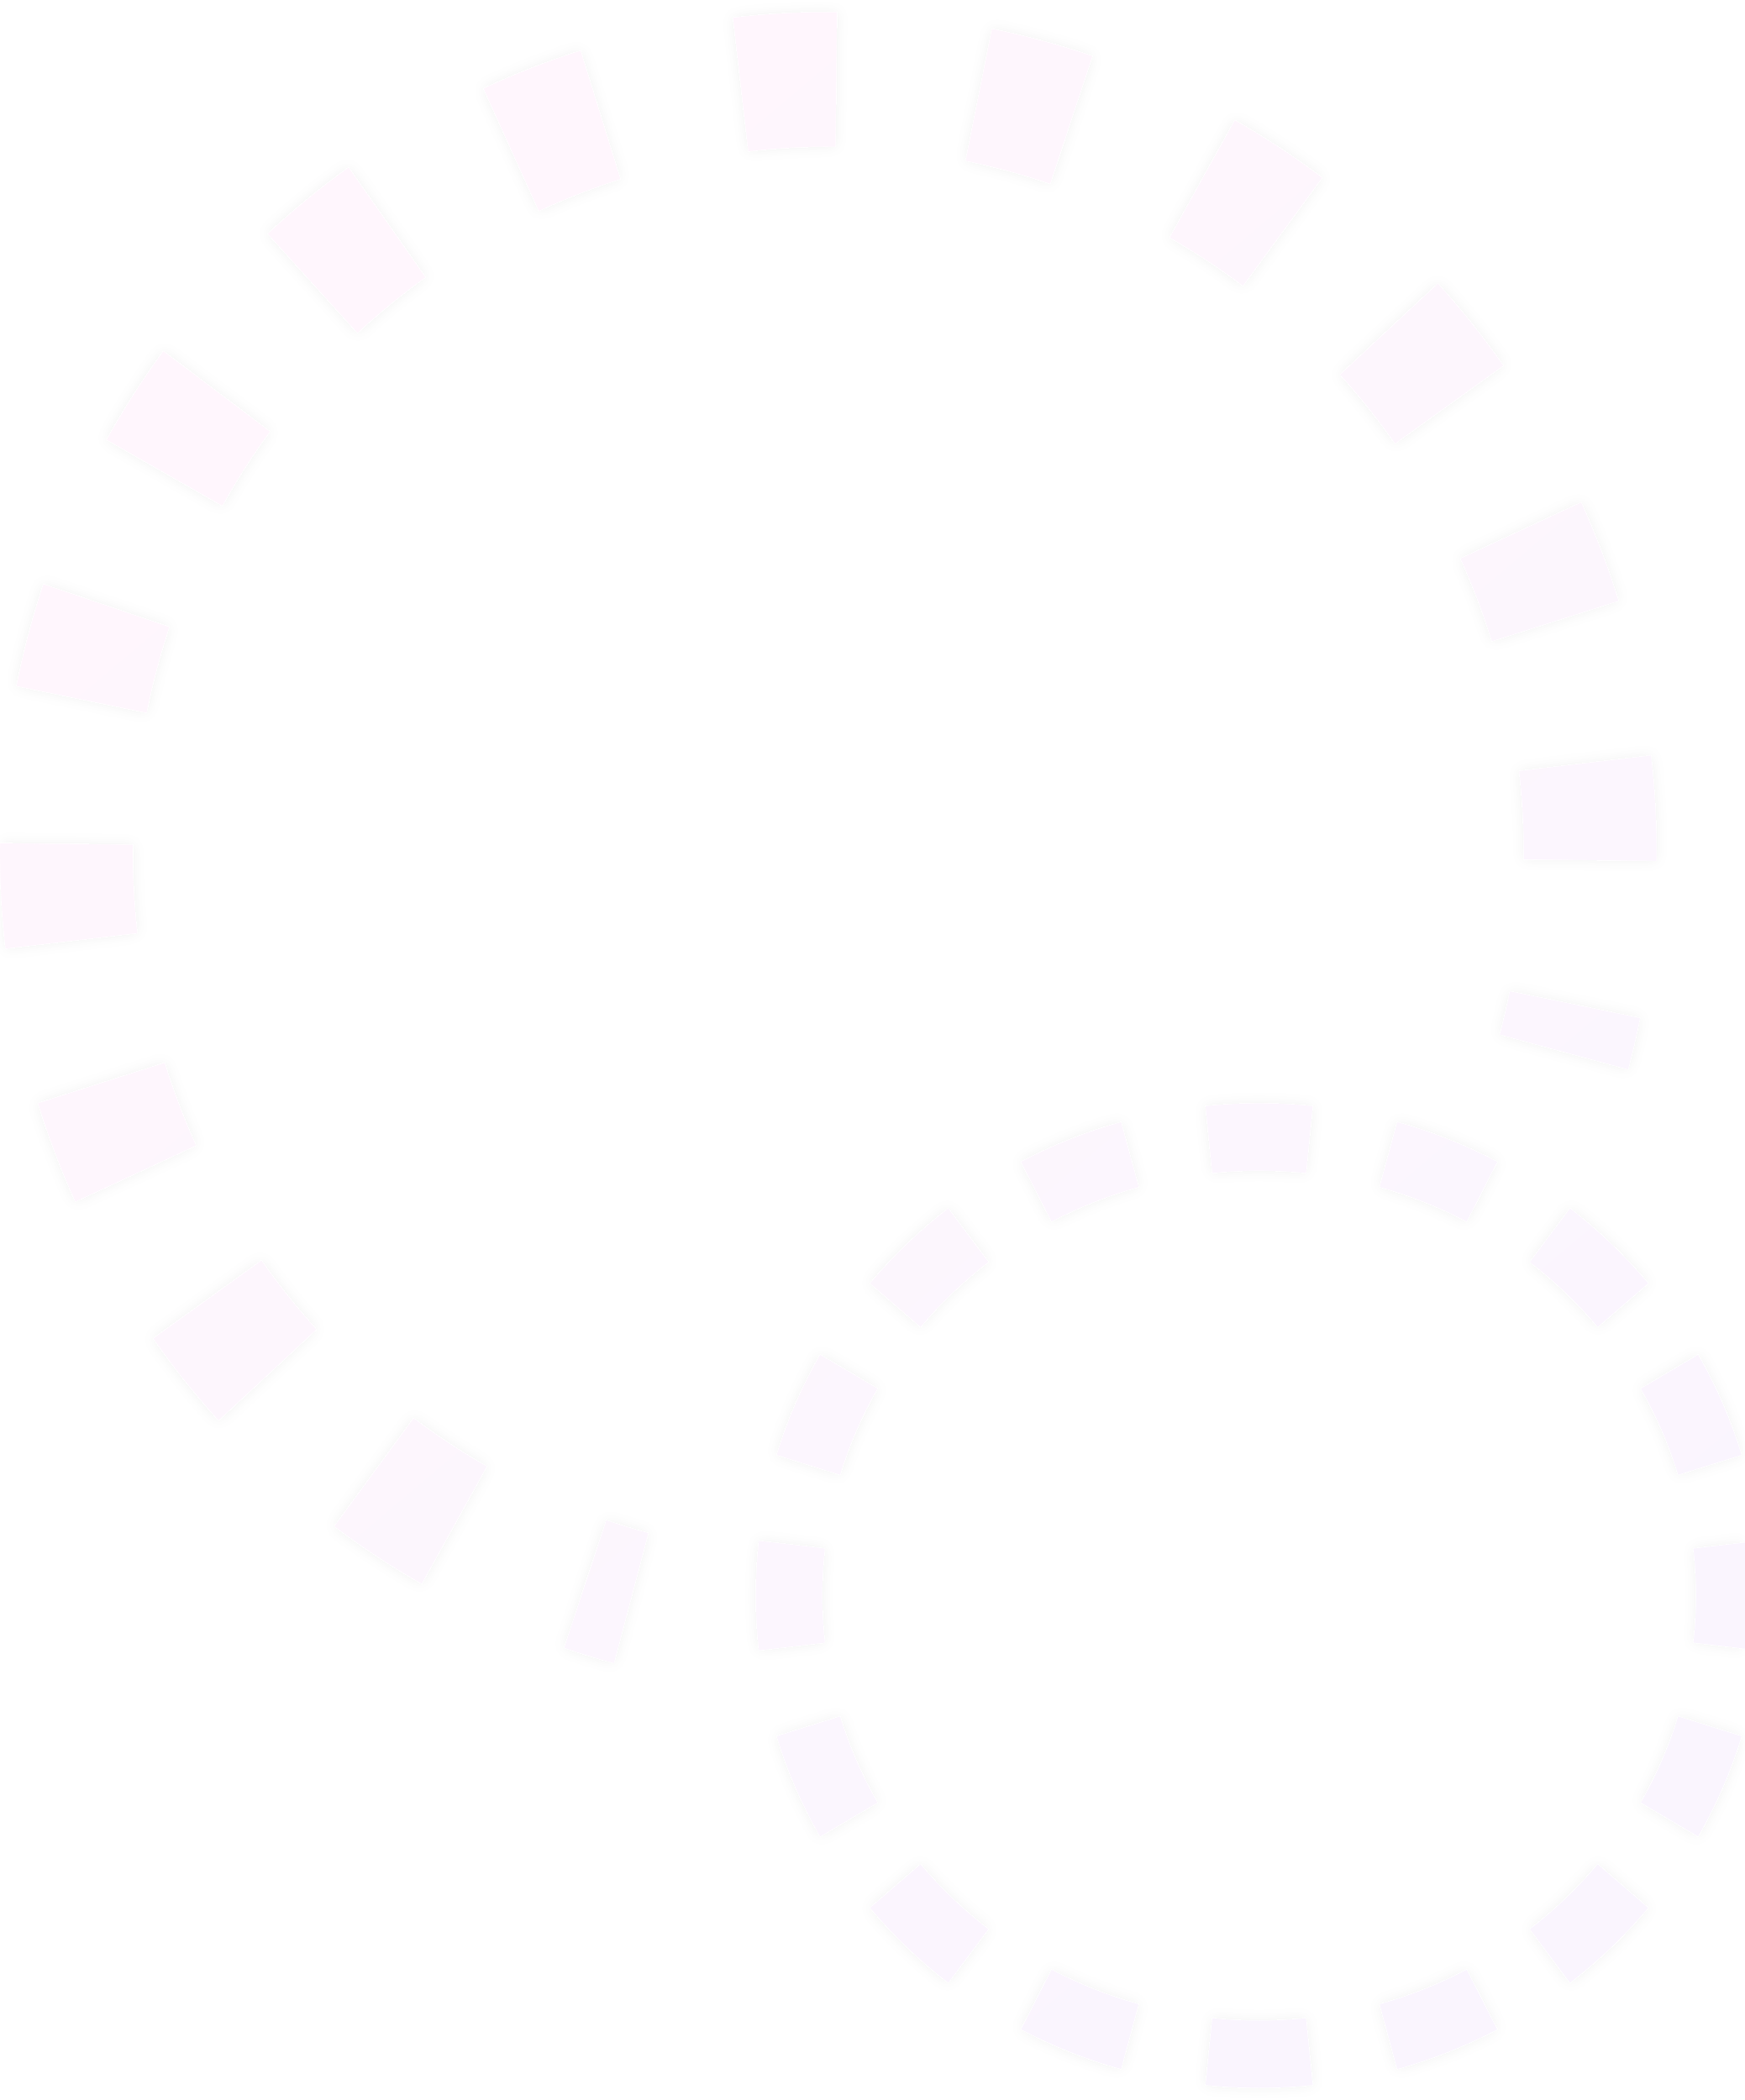
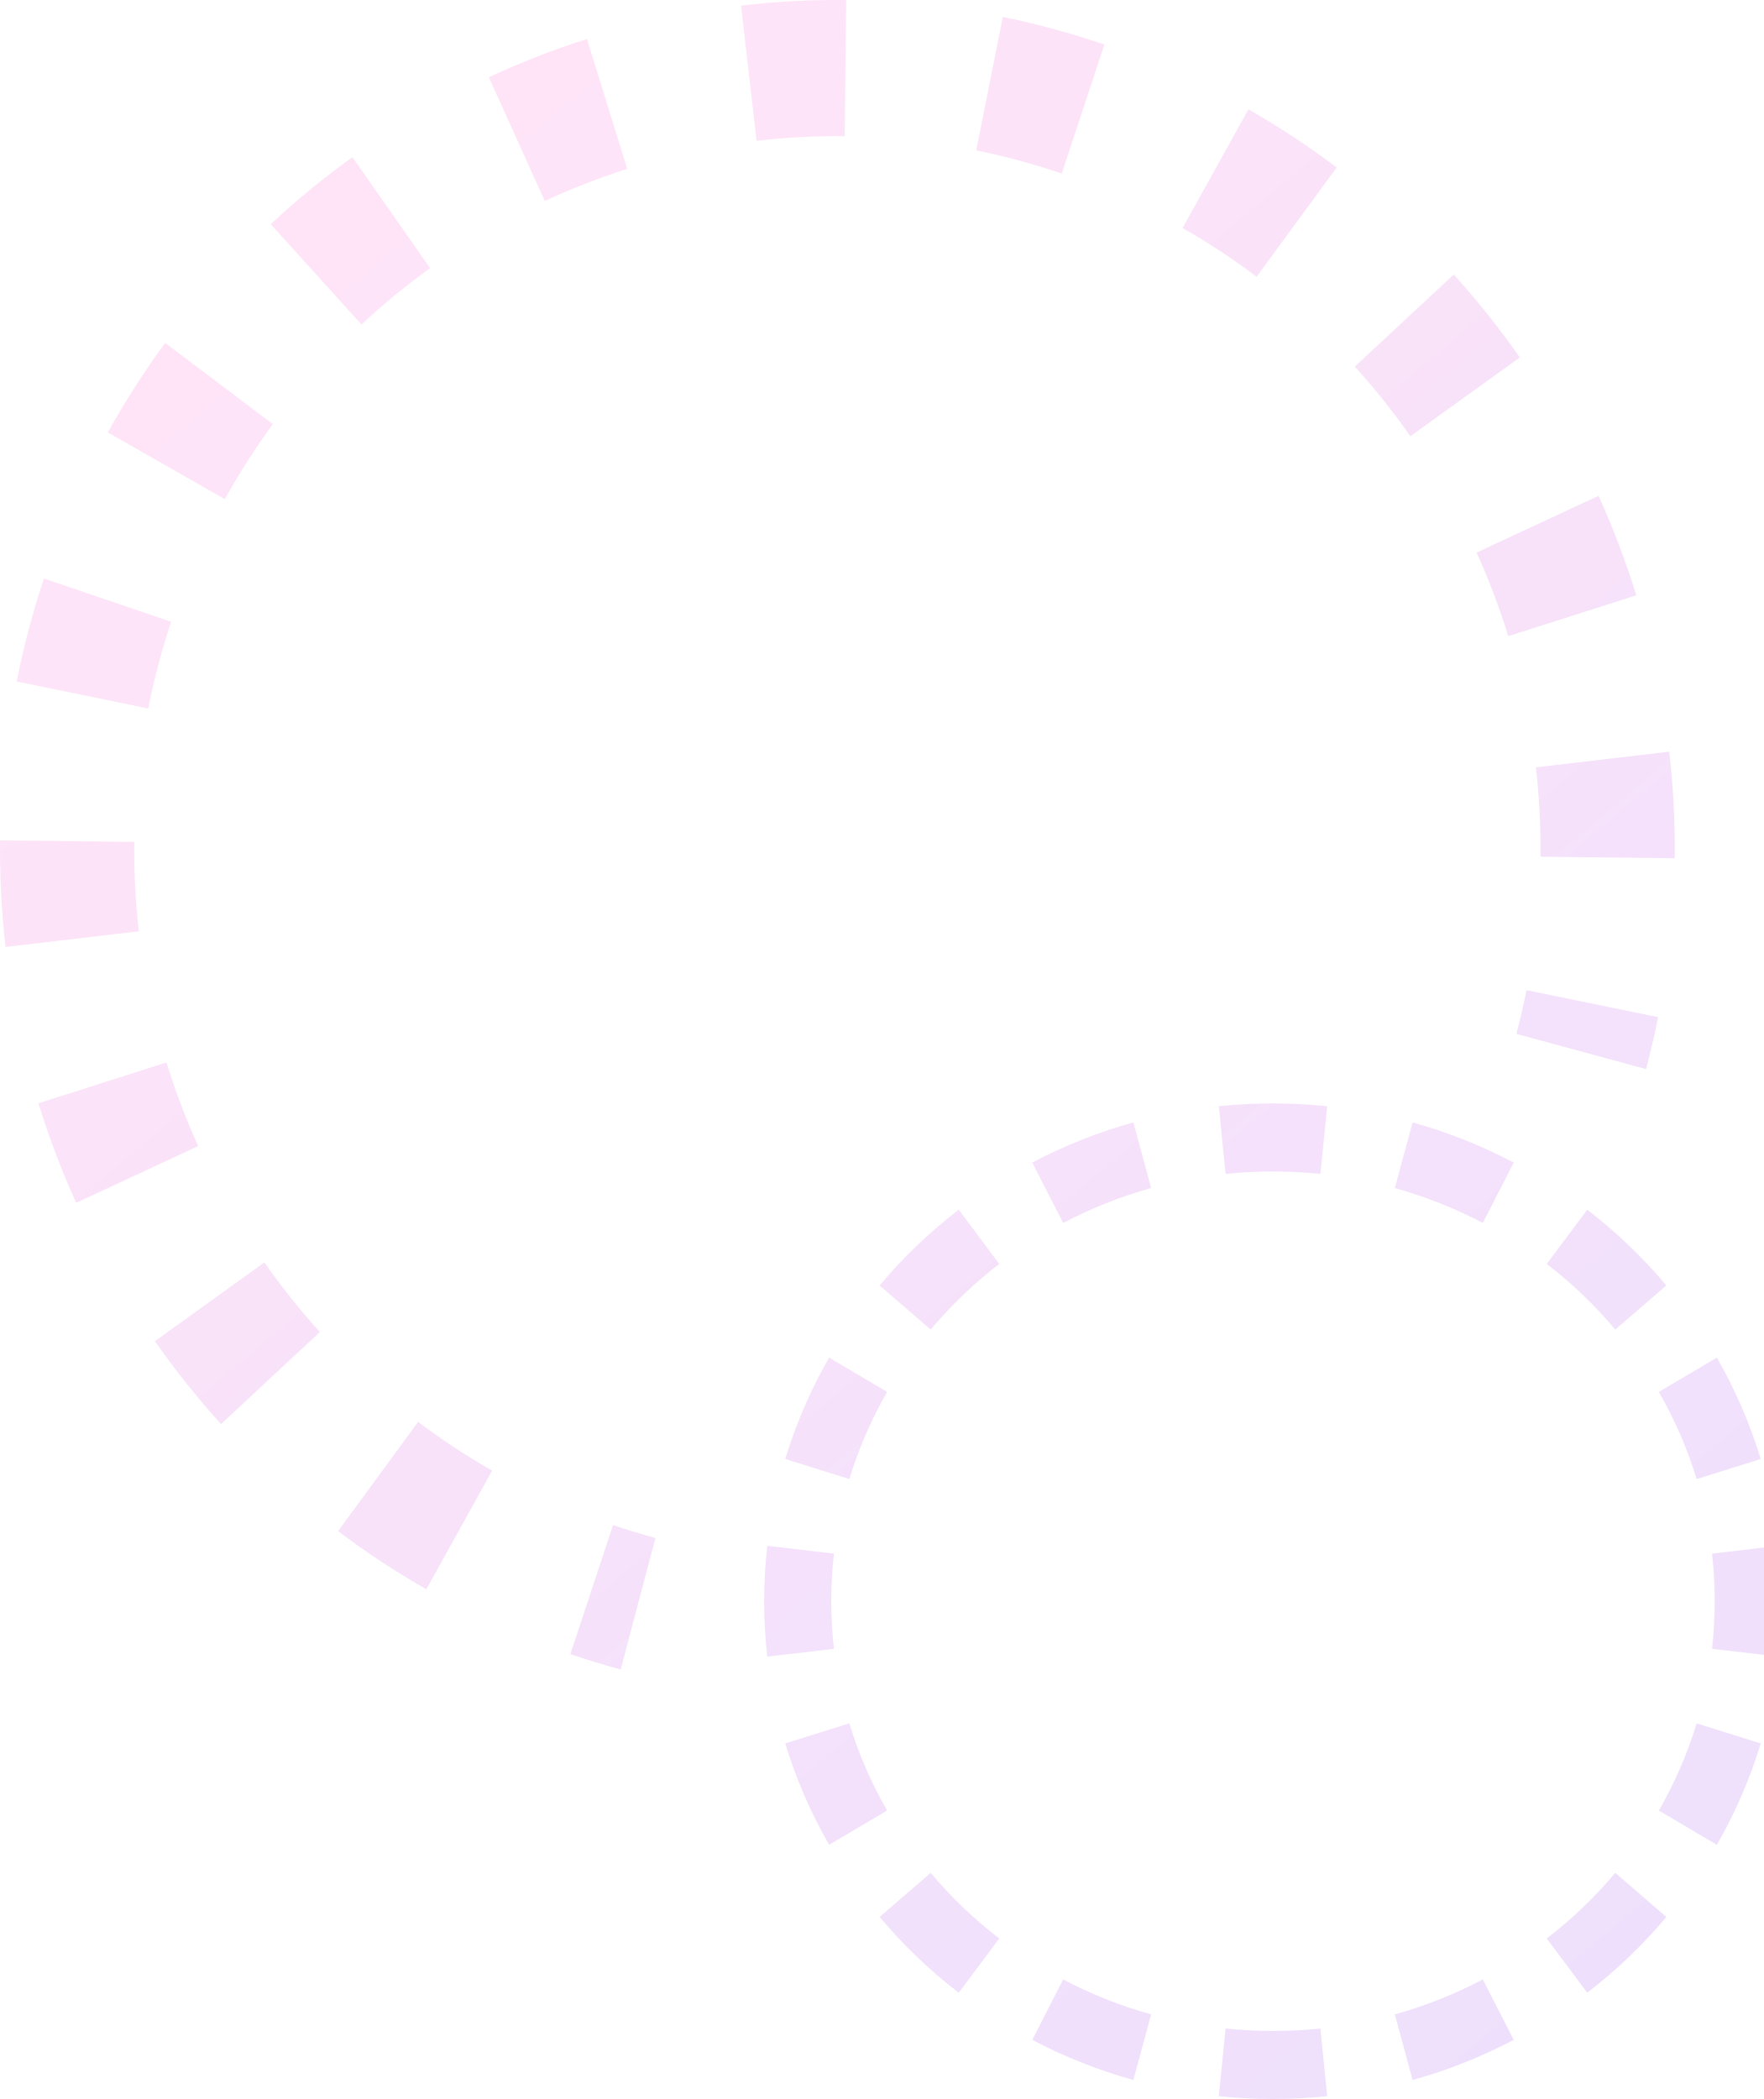
- <svg xmlns="http://www.w3.org/2000/svg" width="1440" height="1734" viewBox="0 0 1440 1734" fill="none">
-   <g opacity="0.05" filter="url(#filter0_d_588_384)">
-     <path d="M797.169 132.764C808.895 135.173 820.628 137.967 832.355 141.154C844.082 144.341 855.621 147.872 866.963 151.732L901.826 46.349C888.34 41.759 874.635 37.566 860.72 33.784C846.806 30.003 832.869 26.684 818.928 23.82L797.169 132.764Z" fill="url(#paint0_linear_588_384)" />
-     <path d="M617.791 125.004C641.511 122.213 665.538 120.919 689.751 121.193L690.975 10.043C662.1 9.716 633.446 11.259 605.161 14.588L617.791 125.004Z" fill="url(#paint1_linear_588_384)" />
-     <path d="M965.694 196.186C986.798 208.227 1006.97 221.533 1026.13 235.979L1091.5 146.761C1068.65 129.534 1044.6 113.666 1019.43 99.306L965.694 196.186Z" fill="url(#paint2_linear_588_384)" />
-     <path d="M444.852 174.129C466.685 163.975 489.164 155.195 512.155 147.863L479.283 41.824C451.908 50.554 425.154 61.005 399.175 73.086L444.852 174.129Z" fill="url(#paint3_linear_588_384)" />
-     <path d="M1106.35 309.347C1122.65 327.355 1137.78 346.359 1151.69 366.225L1241.06 301.882C1224.51 278.246 1206.5 255.627 1187.09 234.184L1106.35 309.347Z" fill="url(#paint4_linear_588_384)" />
-     <path d="M295.139 274.943C312.895 258.415 331.631 243.06 351.218 228.959L287.78 138.317C264.476 155.095 242.175 173.369 221.033 193.05L295.139 274.943Z" fill="url(#paint5_linear_588_384)" />
-     <path d="M1205.75 461.193C1215.76 483.338 1224.41 506.137 1231.64 529.456L1336.19 496.116C1327.58 468.35 1317.28 441.214 1305.37 414.866L1205.75 461.193Z" fill="url(#paint6_linear_588_384)" />
-     <path d="M183.569 417.603C195.441 396.199 208.56 375.741 222.803 356.302L134.839 290C117.854 313.18 102.209 337.577 88.051 363.104L183.569 417.603Z" fill="url(#paint7_linear_588_384)" />
-     <path d="M1254.18 636.598C1256.93 660.657 1258.21 685.026 1257.94 709.583L1367.53 710.825C1367.85 681.539 1366.33 652.476 1363.05 623.788L1254.18 636.598Z" fill="url(#paint8_linear_588_384)" />
-     <path d="M129.311 552.843C132.453 540.949 135.934 529.246 139.74 517.742L35.838 482.382C31.313 496.06 27.178 509.961 23.45 524.074C19.722 538.187 16.45 552.321 13.626 566.462L121.039 588.531C123.414 576.638 126.168 564.738 129.311 552.843Z" fill="url(#paint9_linear_588_384)" />
-     <path d="M1246.53 818.533C1244.15 830.426 1241.4 842.326 1238.26 854.221L1344.12 882.99C1347.85 868.878 1351.12 854.743 1353.94 840.602L1246.53 818.533Z" fill="url(#paint10_linear_588_384)" />
-     <path d="M113.388 770.466C110.636 746.408 109.36 722.038 109.63 697.481L0.042 696.239C-0.28 725.525 1.242 754.588 4.523 783.276L113.388 770.466Z" fill="url(#paint11_linear_588_384)" />
-     <path d="M161.822 945.871C151.811 923.726 143.154 900.927 135.925 877.608L31.377 910.948C39.984 938.714 50.288 965.85 62.199 992.198L161.822 945.871Z" fill="url(#paint12_linear_588_384)" />
-     <path d="M261.219 1097.72C244.923 1079.71 229.785 1060.71 215.881 1040.84L126.513 1105.18C143.055 1128.82 161.073 1151.44 180.477 1172.88L261.219 1097.72Z" fill="url(#paint13_linear_588_384)" />
-     <path d="M401.874 1210.88C380.771 1198.84 360.601 1185.53 341.434 1171.08L276.064 1260.3C298.919 1277.53 322.973 1293.4 348.141 1307.76L401.874 1210.88Z" fill="url(#paint14_linear_588_384)" />
-     <path d="M535.213 1265.91C523.486 1262.72 511.948 1259.19 500.606 1255.33L465.743 1360.72C479.229 1365.3 492.934 1369.5 506.848 1373.28L535.213 1265.91Z" fill="url(#paint15_linear_588_384)" />
-     <path d="M1039.49 911.04C1024.55 911.04 1009.78 911.812 995.231 913.321L1000.8 968.612C1013.51 967.295 1026.41 966.618 1039.49 966.618C1052.58 966.618 1065.48 967.295 1078.19 968.612L1083.76 913.321C1069.21 911.812 1054.44 911.04 1039.49 911.04Z" fill="url(#paint16_linear_588_384)" />
-     <path d="M1236.07 959.321C1210.08 945.643 1182.43 934.594 1153.5 926.536L1138.99 980.131C1164.18 987.147 1188.24 996.762 1210.84 1008.65L1236.07 959.321Z" fill="url(#paint17_linear_588_384)" />
-     <path d="M925.491 926.536C896.562 934.594 868.912 945.643 842.919 959.321L868.154 1008.65C890.754 996.762 914.811 987.147 940.003 980.131L925.491 926.536Z" fill="url(#paint18_linear_588_384)" />
-     <path d="M1360.73 1059.68C1341.54 1036.83 1319.87 1016.08 1296.13 997.817L1263.02 1042.1C1283.63 1057.96 1302.41 1075.94 1319.01 1095.71L1360.73 1059.68Z" fill="url(#paint19_linear_588_384)" />
-     <path d="M782.857 997.818C759.116 1016.08 737.447 1036.83 718.264 1059.68L759.984 1095.71C776.579 1075.94 795.358 1057.96 815.97 1042.1L782.857 997.818Z" fill="url(#paint20_linear_588_384)" />
-     <path d="M1437.79 1201.39C1428.93 1172.28 1416.84 1144.56 1401.94 1118.61L1354.59 1146.6C1367.44 1168.95 1377.83 1192.79 1385.43 1217.78L1437.79 1201.39Z" fill="url(#paint21_linear_588_384)" />
-     <path d="M677.051 1118.61C662.146 1144.56 650.055 1172.28 641.2 1201.39L693.562 1217.78C701.162 1192.79 711.553 1168.95 724.396 1146.6L677.051 1118.61Z" fill="url(#paint22_linear_588_384)" />
-     <path d="M1455 1317.52C1455 1302.24 1454.14 1287.15 1452.45 1272.29L1398.02 1278.64C1399.46 1291.39 1400.2 1304.37 1400.2 1317.52C1400.2 1330.67 1399.46 1343.65 1398.02 1356.4L1452.45 1362.75C1454.14 1347.89 1455 1332.8 1455 1317.52Z" fill="url(#paint23_linear_588_384)" />
-     <path d="M626.535 1272.29C624.852 1287.15 623.99 1302.24 623.99 1317.52C623.99 1332.8 624.852 1347.89 626.535 1362.75L680.974 1356.4C679.53 1343.65 678.787 1330.67 678.787 1317.52C678.787 1304.37 679.53 1291.39 680.974 1278.64L626.535 1272.29Z" fill="url(#paint24_linear_588_384)" />
-     <path d="M1401.94 1516.43C1416.84 1490.48 1428.93 1462.76 1437.79 1433.65L1385.43 1417.26C1377.83 1442.25 1367.44 1466.09 1354.59 1488.44L1401.94 1516.43Z" fill="url(#paint25_linear_588_384)" />
-     <path d="M641.2 1433.65C650.055 1462.76 662.146 1490.48 677.051 1516.43L724.396 1488.44C711.553 1466.09 701.162 1442.25 693.562 1417.26L641.2 1433.65Z" fill="url(#paint26_linear_588_384)" />
-     <path d="M1296.13 1637.22C1319.87 1618.96 1341.54 1598.21 1360.73 1575.36L1319.01 1539.33C1302.41 1559.1 1283.63 1577.08 1263.02 1592.94L1296.13 1637.22Z" fill="url(#paint27_linear_588_384)" />
-     <path d="M718.264 1575.36C737.447 1598.21 759.116 1618.96 782.857 1637.22L815.97 1592.94C795.358 1577.08 776.579 1559.1 759.984 1539.33L718.264 1575.36Z" fill="url(#paint28_linear_588_384)" />
-     <path d="M842.919 1675.72C868.912 1689.4 896.562 1700.45 925.492 1708.5L940.003 1654.91C914.811 1647.89 890.754 1638.28 868.154 1626.38L842.919 1675.72Z" fill="url(#paint29_linear_588_384)" />
-     <path d="M1153.5 1708.5C1182.43 1700.45 1210.08 1689.4 1236.07 1675.72L1210.84 1626.38C1188.24 1638.28 1164.18 1647.89 1138.99 1654.91L1153.5 1708.5Z" fill="url(#paint30_linear_588_384)" />
-     <path d="M995.231 1721.72C1009.78 1723.23 1024.55 1724 1039.49 1724C1054.44 1724 1069.21 1723.23 1083.76 1721.72L1078.19 1666.43C1065.48 1667.75 1052.58 1668.42 1039.49 1668.42C1026.41 1668.42 1013.51 1667.75 1000.8 1666.43L995.231 1721.72Z" fill="url(#paint31_linear_588_384)" />
+ <svg xmlns="http://www.w3.org/2000/svg" width="1440" height="1714" viewBox="0 0 1440 1714" fill="none">
+   <g opacity="0.15">
+     <path d="M797.169 122.764C808.895 125.173 820.628 127.967 832.355 131.154C844.083 134.341 855.621 137.872 866.963 141.732L901.826 36.349C888.34 31.759 874.635 27.566 860.72 23.784C846.806 20.003 832.869 16.684 818.928 13.82L797.169 122.764Z" fill="url(#paint0_linear_744_580)" />
+     <path d="M617.791 115.004C641.511 112.213 665.538 110.919 689.751 111.193L690.975 0.043C662.1 -0.284 633.446 1.259 605.161 4.588L617.791 115.004Z" fill="url(#paint1_linear_744_580)" />
+     <path d="M965.694 186.186C986.798 198.227 1006.97 211.533 1026.13 225.979L1091.5 136.761C1068.65 119.534 1044.6 103.666 1019.43 89.306L965.694 186.186Z" fill="url(#paint2_linear_744_580)" />
+     <path d="M444.852 164.129C466.685 153.975 489.164 145.195 512.155 137.863L479.283 31.824C451.908 40.554 425.154 51.005 399.175 63.086L444.852 164.129Z" fill="url(#paint3_linear_744_580)" />
+     <path d="M1106.35 299.347C1122.65 317.355 1137.78 336.359 1151.69 356.225L1241.06 291.882C1224.51 268.246 1206.5 245.627 1187.09 224.184L1106.35 299.347Z" fill="url(#paint4_linear_744_580)" />
+     <path d="M295.139 264.943C312.895 248.415 331.631 233.06 351.218 218.959L287.78 128.317C264.476 145.095 242.175 163.369 221.033 183.05L295.139 264.943Z" fill="url(#paint5_linear_744_580)" />
+     <path d="M1205.75 451.193C1215.76 473.338 1224.41 496.137 1231.64 519.456L1336.19 486.116C1327.59 458.35 1317.28 431.214 1305.37 404.866L1205.75 451.193Z" fill="url(#paint6_linear_744_580)" />
+     <path d="M183.569 407.603C195.441 386.199 208.56 365.741 222.803 346.302L134.839 280C117.854 303.18 102.209 327.577 88.051 353.104L183.569 407.603Z" fill="url(#paint7_linear_744_580)" />
+     <path d="M1254.18 626.598C1256.93 650.657 1258.21 675.026 1257.94 699.583L1367.53 700.825C1367.85 671.539 1366.33 642.476 1363.05 613.788L1254.18 626.598Z" fill="url(#paint8_linear_744_580)" />
+     <path d="M129.311 542.843C132.453 530.949 135.934 519.246 139.74 507.742L35.838 472.382C31.313 486.06 27.178 499.961 23.45 514.074C19.722 528.187 16.45 542.321 13.626 556.462L121.039 578.531C123.414 566.638 126.168 554.738 129.311 542.843Z" fill="url(#paint9_linear_744_580)" />
+     <path d="M1246.53 808.533C1244.15 820.426 1241.4 832.326 1238.26 844.221L1344.12 872.99C1347.85 858.878 1351.12 844.743 1353.94 830.602L1246.53 808.533Z" fill="url(#paint10_linear_744_580)" />
+     <path d="M113.388 760.466C110.636 736.408 109.36 712.038 109.63 687.481L0.042 686.239C-0.28 715.525 1.242 744.588 4.523 773.276L113.388 760.466Z" fill="url(#paint11_linear_744_580)" />
+     <path d="M161.822 935.871C151.811 913.726 143.154 890.927 135.925 867.608L31.377 900.948C39.984 928.714 50.288 955.85 62.199 982.198L161.822 935.871Z" fill="url(#paint12_linear_744_580)" />
+     <path d="M261.219 1087.72C244.923 1069.71 229.785 1050.71 215.881 1030.84L126.513 1095.18C143.055 1118.82 161.073 1141.44 180.477 1162.88L261.219 1087.72Z" fill="url(#paint13_linear_744_580)" />
+     <path d="M401.874 1200.88C380.771 1188.84 360.601 1175.53 341.434 1161.08L276.064 1250.3C298.919 1267.53 322.973 1283.4 348.141 1297.76L401.874 1200.88Z" fill="url(#paint14_linear_744_580)" />
+     <path d="M535.213 1255.91C523.486 1252.72 511.948 1249.19 500.606 1245.33L465.743 1350.72C479.229 1355.3 492.934 1359.5 506.848 1363.28L535.213 1255.91Z" fill="url(#paint15_linear_744_580)" />
+     <path d="M1039.49 901.04C1024.55 901.04 1009.78 901.812 995.231 903.321L1000.8 958.612C1013.51 957.295 1026.41 956.618 1039.49 956.618C1052.58 956.618 1065.48 957.295 1078.19 958.612L1083.76 903.321C1069.21 901.812 1054.44 901.04 1039.49 901.04Z" fill="url(#paint16_linear_744_580)" />
+     <path d="M1236.07 949.321C1210.08 935.642 1182.43 924.594 1153.5 916.536L1138.99 970.131C1164.18 977.147 1188.24 986.762 1210.84 998.655L1236.07 949.321Z" fill="url(#paint17_linear_744_580)" />
+     <path d="M925.491 916.536C896.562 924.594 868.912 935.643 842.919 949.321L868.154 998.655C890.754 986.762 914.811 977.147 940.003 970.131L925.491 916.536Z" fill="url(#paint18_linear_744_580)" />
+     <path d="M1360.73 1049.68C1341.54 1026.83 1319.87 1006.08 1296.13 987.817L1263.02 1032.1C1283.63 1047.96 1302.41 1065.94 1319.01 1085.71L1360.73 1049.68Z" fill="url(#paint19_linear_744_580)" />
+     <path d="M782.857 987.818C759.116 1006.08 737.447 1026.83 718.264 1049.68L759.984 1085.71C776.579 1065.94 795.358 1047.96 815.97 1032.1L782.857 987.818Z" fill="url(#paint20_linear_744_580)" />
+     <path d="M1437.79 1191.39C1428.93 1162.28 1416.84 1134.56 1401.94 1108.61L1354.59 1136.6C1367.44 1158.95 1377.83 1182.79 1385.43 1207.78L1437.79 1191.39Z" fill="url(#paint21_linear_744_580)" />
+     <path d="M677.051 1108.61C662.146 1134.56 650.055 1162.28 641.2 1191.39L693.562 1207.78C701.162 1182.79 711.553 1158.95 724.396 1136.6L677.051 1108.61Z" fill="url(#paint22_linear_744_580)" />
+     <path d="M1455 1307.52C1455 1292.24 1454.14 1277.15 1452.45 1262.29L1398.02 1268.64C1399.46 1281.39 1400.2 1294.37 1400.2 1307.52C1400.2 1320.67 1399.46 1333.65 1398.02 1346.4L1452.45 1352.75C1454.14 1337.89 1455 1322.8 1455 1307.52Z" fill="url(#paint23_linear_744_580)" />
+     <path d="M626.535 1262.29C624.852 1277.15 623.99 1292.24 623.99 1307.52C623.99 1322.8 624.852 1337.89 626.535 1352.75L680.974 1346.4C679.53 1333.65 678.787 1320.67 678.787 1307.52C678.787 1294.37 679.53 1281.39 680.974 1268.64L626.535 1262.29Z" fill="url(#paint24_linear_744_580)" />
+     <path d="M1401.94 1506.43C1416.84 1480.48 1428.93 1452.76 1437.79 1423.65L1385.43 1407.26C1377.83 1432.25 1367.44 1456.09 1354.59 1478.44L1401.94 1506.43Z" fill="url(#paint25_linear_744_580)" />
+     <path d="M641.2 1423.65C650.055 1452.76 662.146 1480.48 677.051 1506.43L724.396 1478.44C711.553 1456.09 701.162 1432.25 693.562 1407.26L641.2 1423.65Z" fill="url(#paint26_linear_744_580)" />
+     <path d="M1296.13 1627.22C1319.87 1608.96 1341.54 1588.21 1360.73 1565.36L1319.01 1529.33C1302.41 1549.1 1283.63 1567.08 1263.02 1582.94L1296.13 1627.22Z" fill="url(#paint27_linear_744_580)" />
+     <path d="M718.264 1565.36C737.447 1588.21 759.116 1608.96 782.857 1627.22L815.97 1582.94C795.358 1567.08 776.579 1549.1 759.984 1529.33L718.264 1565.36Z" fill="url(#paint28_linear_744_580)" />
+     <path d="M842.919 1665.72C868.912 1679.4 896.562 1690.45 925.492 1698.5L940.003 1644.91C914.811 1637.89 890.754 1628.28 868.154 1616.38L842.919 1665.72Z" fill="url(#paint29_linear_744_580)" />
+     <path d="M1153.5 1698.5C1182.43 1690.45 1210.08 1679.4 1236.07 1665.72L1210.84 1616.38C1188.24 1628.28 1164.18 1637.89 1138.99 1644.91L1153.5 1698.5Z" fill="url(#paint30_linear_744_580)" />
+     <path d="M995.231 1711.72C1009.78 1713.23 1024.55 1714 1039.49 1714C1054.44 1714 1069.21 1713.23 1083.76 1711.72L1078.19 1656.43C1065.48 1657.75 1052.58 1658.42 1039.49 1658.42C1026.41 1658.42 1013.51 1657.75 1000.8 1656.43L995.231 1711.72Z" fill="url(#paint31_linear_744_580)" />
  </g>
  <defs>
-     <filter id="filter0_d_588_384" x="-10" y="0" width="1475" height="1734" filterUnits="userSpaceOnUse" color-interpolation-filters="sRGB">
-       <feFlood flood-opacity="0" result="BackgroundImageFix" />
-       <feColorMatrix in="SourceAlpha" type="matrix" values="0 0 0 0 0 0 0 0 0 0 0 0 0 0 0 0 0 0 127 0" result="hardAlpha" />
-       <feOffset />
-       <feGaussianBlur stdDeviation="5" />
-       <feComposite in2="hardAlpha" operator="out" />
-       <feColorMatrix type="matrix" values="0 0 0 0 0 0 0 0 0 0 0 0 0 0 0 0 0 0 1 0" />
-       <feBlend mode="normal" in2="BackgroundImageFix" result="effect1_dropShadow_588_384" />
-       <feBlend mode="normal" in="SourceGraphic" in2="effect1_dropShadow_588_384" result="shape" />
-     </filter>
-     <linearGradient id="paint0_linear_588_384" x1="1443.23" y1="1529.28" x2="293.462" y2="165.832" gradientUnits="userSpaceOnUse">
+     <linearGradient id="paint0_linear_744_580" x1="1443.23" y1="1519.28" x2="293.462" y2="155.832" gradientUnits="userSpaceOnUse">
      <stop stop-color="#8E2EEF" />
      <stop offset="1" stop-color="#FF4ACC" />
    </linearGradient>
-     <linearGradient id="paint1_linear_588_384" x1="1443.23" y1="1529.28" x2="293.462" y2="165.832" gradientUnits="userSpaceOnUse">
+     <linearGradient id="paint1_linear_744_580" x1="1443.23" y1="1519.28" x2="293.462" y2="155.832" gradientUnits="userSpaceOnUse">
      <stop stop-color="#8E2EEF" />
      <stop offset="1" stop-color="#FF4ACC" />
    </linearGradient>
-     <linearGradient id="paint2_linear_588_384" x1="1443.23" y1="1529.28" x2="293.462" y2="165.832" gradientUnits="userSpaceOnUse">
+     <linearGradient id="paint2_linear_744_580" x1="1443.23" y1="1519.28" x2="293.462" y2="155.832" gradientUnits="userSpaceOnUse">
      <stop stop-color="#8E2EEF" />
      <stop offset="1" stop-color="#FF4ACC" />
    </linearGradient>
-     <linearGradient id="paint3_linear_588_384" x1="1443.23" y1="1529.28" x2="293.462" y2="165.832" gradientUnits="userSpaceOnUse">
+     <linearGradient id="paint3_linear_744_580" x1="1443.23" y1="1519.28" x2="293.462" y2="155.832" gradientUnits="userSpaceOnUse">
      <stop stop-color="#8E2EEF" />
      <stop offset="1" stop-color="#FF4ACC" />
    </linearGradient>
-     <linearGradient id="paint4_linear_588_384" x1="1443.23" y1="1529.28" x2="293.462" y2="165.832" gradientUnits="userSpaceOnUse">
+     <linearGradient id="paint4_linear_744_580" x1="1443.23" y1="1519.28" x2="293.462" y2="155.832" gradientUnits="userSpaceOnUse">
      <stop stop-color="#8E2EEF" />
      <stop offset="1" stop-color="#FF4ACC" />
    </linearGradient>
-     <linearGradient id="paint5_linear_588_384" x1="1443.23" y1="1529.28" x2="293.462" y2="165.832" gradientUnits="userSpaceOnUse">
+     <linearGradient id="paint5_linear_744_580" x1="1443.23" y1="1519.28" x2="293.462" y2="155.832" gradientUnits="userSpaceOnUse">
      <stop stop-color="#8E2EEF" />
      <stop offset="1" stop-color="#FF4ACC" />
    </linearGradient>
-     <linearGradient id="paint6_linear_588_384" x1="1443.23" y1="1529.28" x2="293.462" y2="165.832" gradientUnits="userSpaceOnUse">
+     <linearGradient id="paint6_linear_744_580" x1="1443.23" y1="1519.28" x2="293.462" y2="155.832" gradientUnits="userSpaceOnUse">
      <stop stop-color="#8E2EEF" />
      <stop offset="1" stop-color="#FF4ACC" />
    </linearGradient>
-     <linearGradient id="paint7_linear_588_384" x1="1443.23" y1="1529.28" x2="293.462" y2="165.832" gradientUnits="userSpaceOnUse">
+     <linearGradient id="paint7_linear_744_580" x1="1443.23" y1="1519.28" x2="293.462" y2="155.832" gradientUnits="userSpaceOnUse">
      <stop stop-color="#8E2EEF" />
      <stop offset="1" stop-color="#FF4ACC" />
    </linearGradient>
-     <linearGradient id="paint8_linear_588_384" x1="1443.23" y1="1529.28" x2="293.462" y2="165.832" gradientUnits="userSpaceOnUse">
+     <linearGradient id="paint8_linear_744_580" x1="1443.23" y1="1519.28" x2="293.462" y2="155.832" gradientUnits="userSpaceOnUse">
      <stop stop-color="#8E2EEF" />
      <stop offset="1" stop-color="#FF4ACC" />
    </linearGradient>
-     <linearGradient id="paint9_linear_588_384" x1="1443.23" y1="1529.28" x2="293.462" y2="165.832" gradientUnits="userSpaceOnUse">
+     <linearGradient id="paint9_linear_744_580" x1="1443.23" y1="1519.28" x2="293.462" y2="155.832" gradientUnits="userSpaceOnUse">
      <stop stop-color="#8E2EEF" />
      <stop offset="1" stop-color="#FF4ACC" />
    </linearGradient>
-     <linearGradient id="paint10_linear_588_384" x1="1443.23" y1="1529.28" x2="293.462" y2="165.832" gradientUnits="userSpaceOnUse">
+     <linearGradient id="paint10_linear_744_580" x1="1443.23" y1="1519.28" x2="293.462" y2="155.832" gradientUnits="userSpaceOnUse">
      <stop stop-color="#8E2EEF" />
      <stop offset="1" stop-color="#FF4ACC" />
    </linearGradient>
-     <linearGradient id="paint11_linear_588_384" x1="1443.23" y1="1529.28" x2="293.462" y2="165.832" gradientUnits="userSpaceOnUse">
+     <linearGradient id="paint11_linear_744_580" x1="1443.23" y1="1519.28" x2="293.462" y2="155.832" gradientUnits="userSpaceOnUse">
      <stop stop-color="#8E2EEF" />
      <stop offset="1" stop-color="#FF4ACC" />
    </linearGradient>
-     <linearGradient id="paint12_linear_588_384" x1="1443.23" y1="1529.28" x2="293.462" y2="165.832" gradientUnits="userSpaceOnUse">
+     <linearGradient id="paint12_linear_744_580" x1="1443.23" y1="1519.28" x2="293.462" y2="155.832" gradientUnits="userSpaceOnUse">
      <stop stop-color="#8E2EEF" />
      <stop offset="1" stop-color="#FF4ACC" />
    </linearGradient>
-     <linearGradient id="paint13_linear_588_384" x1="1443.23" y1="1529.28" x2="293.462" y2="165.832" gradientUnits="userSpaceOnUse">
+     <linearGradient id="paint13_linear_744_580" x1="1443.23" y1="1519.28" x2="293.462" y2="155.832" gradientUnits="userSpaceOnUse">
      <stop stop-color="#8E2EEF" />
      <stop offset="1" stop-color="#FF4ACC" />
    </linearGradient>
-     <linearGradient id="paint14_linear_588_384" x1="1443.23" y1="1529.28" x2="293.462" y2="165.832" gradientUnits="userSpaceOnUse">
+     <linearGradient id="paint14_linear_744_580" x1="1443.23" y1="1519.28" x2="293.462" y2="155.832" gradientUnits="userSpaceOnUse">
      <stop stop-color="#8E2EEF" />
      <stop offset="1" stop-color="#FF4ACC" />
    </linearGradient>
-     <linearGradient id="paint15_linear_588_384" x1="1443.23" y1="1529.28" x2="293.462" y2="165.832" gradientUnits="userSpaceOnUse">
+     <linearGradient id="paint15_linear_744_580" x1="1443.23" y1="1519.28" x2="293.462" y2="155.832" gradientUnits="userSpaceOnUse">
      <stop stop-color="#8E2EEF" />
      <stop offset="1" stop-color="#FF4ACC" />
    </linearGradient>
-     <linearGradient id="paint16_linear_588_384" x1="1443.23" y1="1529.28" x2="293.462" y2="165.832" gradientUnits="userSpaceOnUse">
+     <linearGradient id="paint16_linear_744_580" x1="1443.23" y1="1519.28" x2="293.462" y2="155.832" gradientUnits="userSpaceOnUse">
      <stop stop-color="#8E2EEF" />
      <stop offset="1" stop-color="#FF4ACC" />
    </linearGradient>
-     <linearGradient id="paint17_linear_588_384" x1="1443.23" y1="1529.28" x2="293.462" y2="165.832" gradientUnits="userSpaceOnUse">
+     <linearGradient id="paint17_linear_744_580" x1="1443.23" y1="1519.28" x2="293.462" y2="155.832" gradientUnits="userSpaceOnUse">
      <stop stop-color="#8E2EEF" />
      <stop offset="1" stop-color="#FF4ACC" />
    </linearGradient>
-     <linearGradient id="paint18_linear_588_384" x1="1443.23" y1="1529.28" x2="293.462" y2="165.832" gradientUnits="userSpaceOnUse">
+     <linearGradient id="paint18_linear_744_580" x1="1443.23" y1="1519.28" x2="293.462" y2="155.832" gradientUnits="userSpaceOnUse">
      <stop stop-color="#8E2EEF" />
      <stop offset="1" stop-color="#FF4ACC" />
    </linearGradient>
-     <linearGradient id="paint19_linear_588_384" x1="1443.23" y1="1529.28" x2="293.462" y2="165.832" gradientUnits="userSpaceOnUse">
+     <linearGradient id="paint19_linear_744_580" x1="1443.23" y1="1519.28" x2="293.462" y2="155.832" gradientUnits="userSpaceOnUse">
      <stop stop-color="#8E2EEF" />
      <stop offset="1" stop-color="#FF4ACC" />
    </linearGradient>
-     <linearGradient id="paint20_linear_588_384" x1="1443.23" y1="1529.28" x2="293.462" y2="165.832" gradientUnits="userSpaceOnUse">
+     <linearGradient id="paint20_linear_744_580" x1="1443.23" y1="1519.28" x2="293.462" y2="155.832" gradientUnits="userSpaceOnUse">
      <stop stop-color="#8E2EEF" />
      <stop offset="1" stop-color="#FF4ACC" />
    </linearGradient>
-     <linearGradient id="paint21_linear_588_384" x1="1443.23" y1="1529.28" x2="293.462" y2="165.832" gradientUnits="userSpaceOnUse">
+     <linearGradient id="paint21_linear_744_580" x1="1443.23" y1="1519.28" x2="293.462" y2="155.832" gradientUnits="userSpaceOnUse">
      <stop stop-color="#8E2EEF" />
      <stop offset="1" stop-color="#FF4ACC" />
    </linearGradient>
-     <linearGradient id="paint22_linear_588_384" x1="1443.23" y1="1529.28" x2="293.462" y2="165.832" gradientUnits="userSpaceOnUse">
+     <linearGradient id="paint22_linear_744_580" x1="1443.23" y1="1519.28" x2="293.462" y2="155.832" gradientUnits="userSpaceOnUse">
      <stop stop-color="#8E2EEF" />
      <stop offset="1" stop-color="#FF4ACC" />
    </linearGradient>
-     <linearGradient id="paint23_linear_588_384" x1="1443.23" y1="1529.28" x2="293.462" y2="165.832" gradientUnits="userSpaceOnUse">
+     <linearGradient id="paint23_linear_744_580" x1="1443.23" y1="1519.28" x2="293.462" y2="155.832" gradientUnits="userSpaceOnUse">
      <stop stop-color="#8E2EEF" />
      <stop offset="1" stop-color="#FF4ACC" />
    </linearGradient>
-     <linearGradient id="paint24_linear_588_384" x1="1443.23" y1="1529.28" x2="293.462" y2="165.832" gradientUnits="userSpaceOnUse">
+     <linearGradient id="paint24_linear_744_580" x1="1443.23" y1="1519.28" x2="293.462" y2="155.832" gradientUnits="userSpaceOnUse">
      <stop stop-color="#8E2EEF" />
      <stop offset="1" stop-color="#FF4ACC" />
    </linearGradient>
-     <linearGradient id="paint25_linear_588_384" x1="1443.23" y1="1529.28" x2="293.462" y2="165.832" gradientUnits="userSpaceOnUse">
+     <linearGradient id="paint25_linear_744_580" x1="1443.23" y1="1519.28" x2="293.462" y2="155.832" gradientUnits="userSpaceOnUse">
      <stop stop-color="#8E2EEF" />
      <stop offset="1" stop-color="#FF4ACC" />
    </linearGradient>
-     <linearGradient id="paint26_linear_588_384" x1="1443.23" y1="1529.28" x2="293.462" y2="165.832" gradientUnits="userSpaceOnUse">
+     <linearGradient id="paint26_linear_744_580" x1="1443.23" y1="1519.28" x2="293.462" y2="155.832" gradientUnits="userSpaceOnUse">
      <stop stop-color="#8E2EEF" />
      <stop offset="1" stop-color="#FF4ACC" />
    </linearGradient>
-     <linearGradient id="paint27_linear_588_384" x1="1443.23" y1="1529.28" x2="293.462" y2="165.832" gradientUnits="userSpaceOnUse">
+     <linearGradient id="paint27_linear_744_580" x1="1443.23" y1="1519.28" x2="293.462" y2="155.832" gradientUnits="userSpaceOnUse">
      <stop stop-color="#8E2EEF" />
      <stop offset="1" stop-color="#FF4ACC" />
    </linearGradient>
-     <linearGradient id="paint28_linear_588_384" x1="1443.23" y1="1529.28" x2="293.462" y2="165.832" gradientUnits="userSpaceOnUse">
+     <linearGradient id="paint28_linear_744_580" x1="1443.23" y1="1519.28" x2="293.462" y2="155.832" gradientUnits="userSpaceOnUse">
      <stop stop-color="#8E2EEF" />
      <stop offset="1" stop-color="#FF4ACC" />
    </linearGradient>
-     <linearGradient id="paint29_linear_588_384" x1="1443.23" y1="1529.28" x2="293.462" y2="165.832" gradientUnits="userSpaceOnUse">
+     <linearGradient id="paint29_linear_744_580" x1="1443.23" y1="1519.28" x2="293.462" y2="155.832" gradientUnits="userSpaceOnUse">
      <stop stop-color="#8E2EEF" />
      <stop offset="1" stop-color="#FF4ACC" />
    </linearGradient>
-     <linearGradient id="paint30_linear_588_384" x1="1443.23" y1="1529.28" x2="293.462" y2="165.832" gradientUnits="userSpaceOnUse">
+     <linearGradient id="paint30_linear_744_580" x1="1443.23" y1="1519.28" x2="293.462" y2="155.832" gradientUnits="userSpaceOnUse">
      <stop stop-color="#8E2EEF" />
      <stop offset="1" stop-color="#FF4ACC" />
    </linearGradient>
-     <linearGradient id="paint31_linear_588_384" x1="1443.23" y1="1529.28" x2="293.462" y2="165.832" gradientUnits="userSpaceOnUse">
+     <linearGradient id="paint31_linear_744_580" x1="1443.23" y1="1519.28" x2="293.462" y2="155.832" gradientUnits="userSpaceOnUse">
      <stop stop-color="#8E2EEF" />
      <stop offset="1" stop-color="#FF4ACC" />
    </linearGradient>
  </defs>
</svg>
